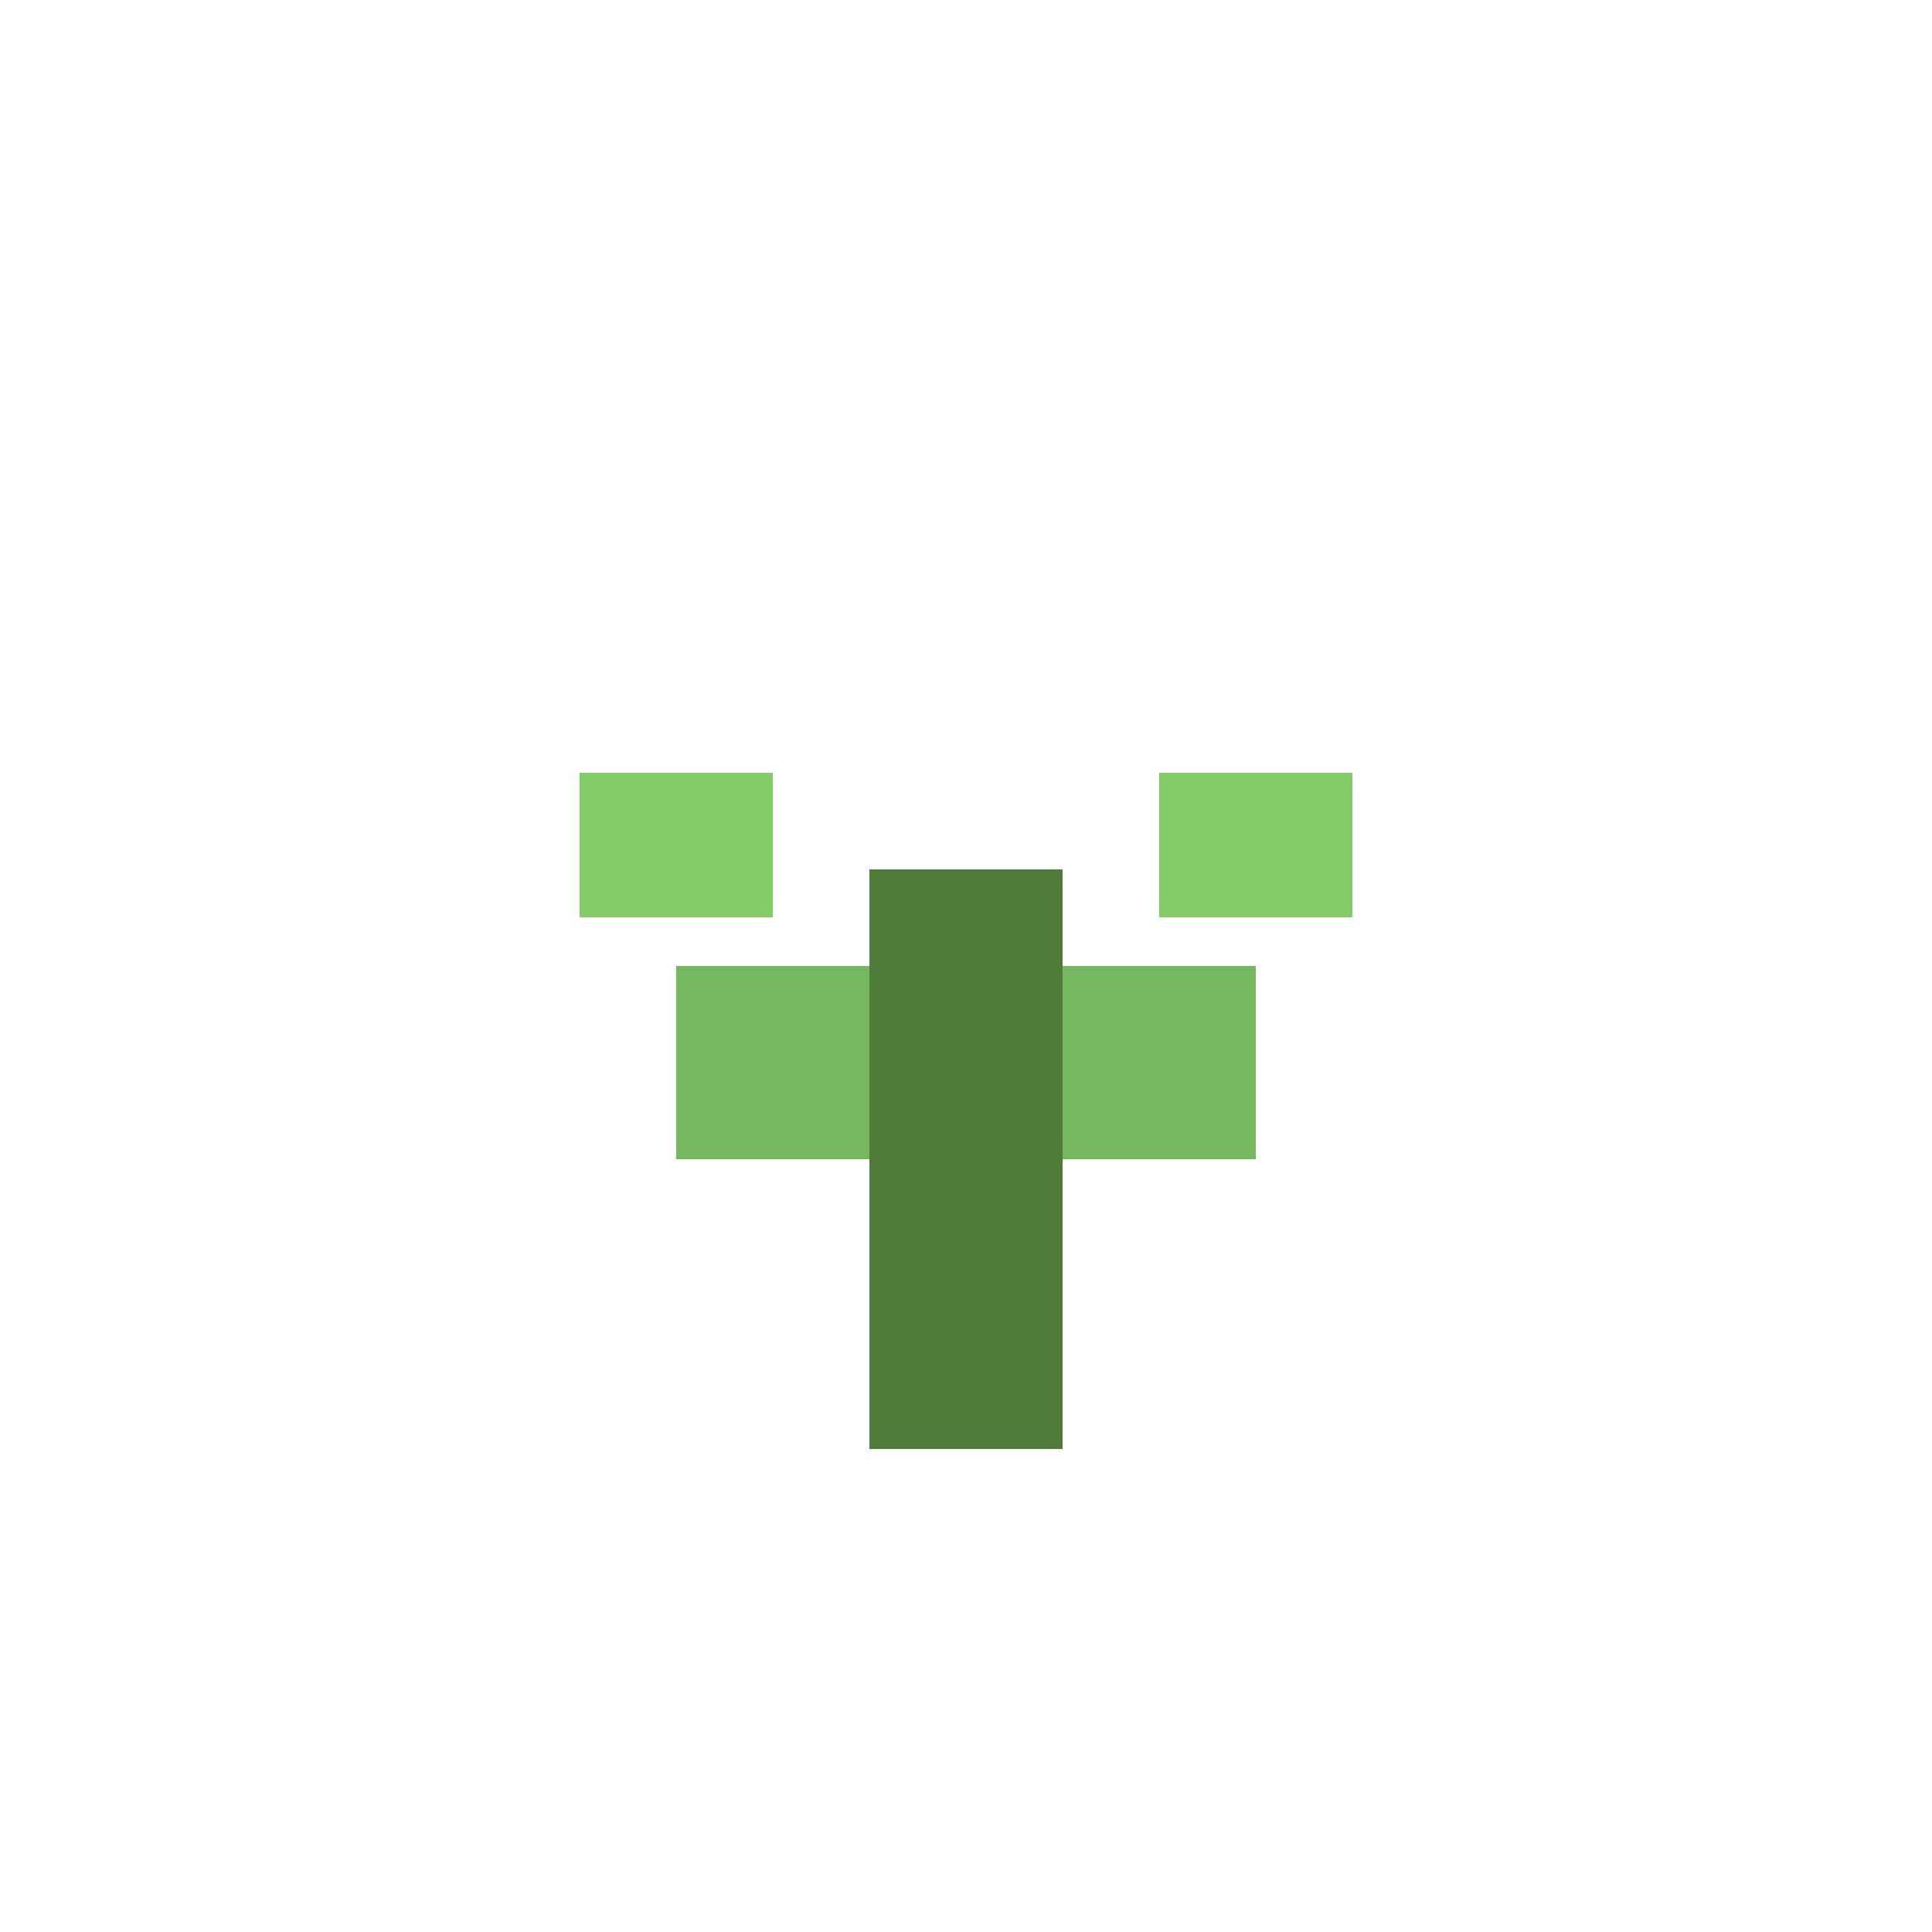
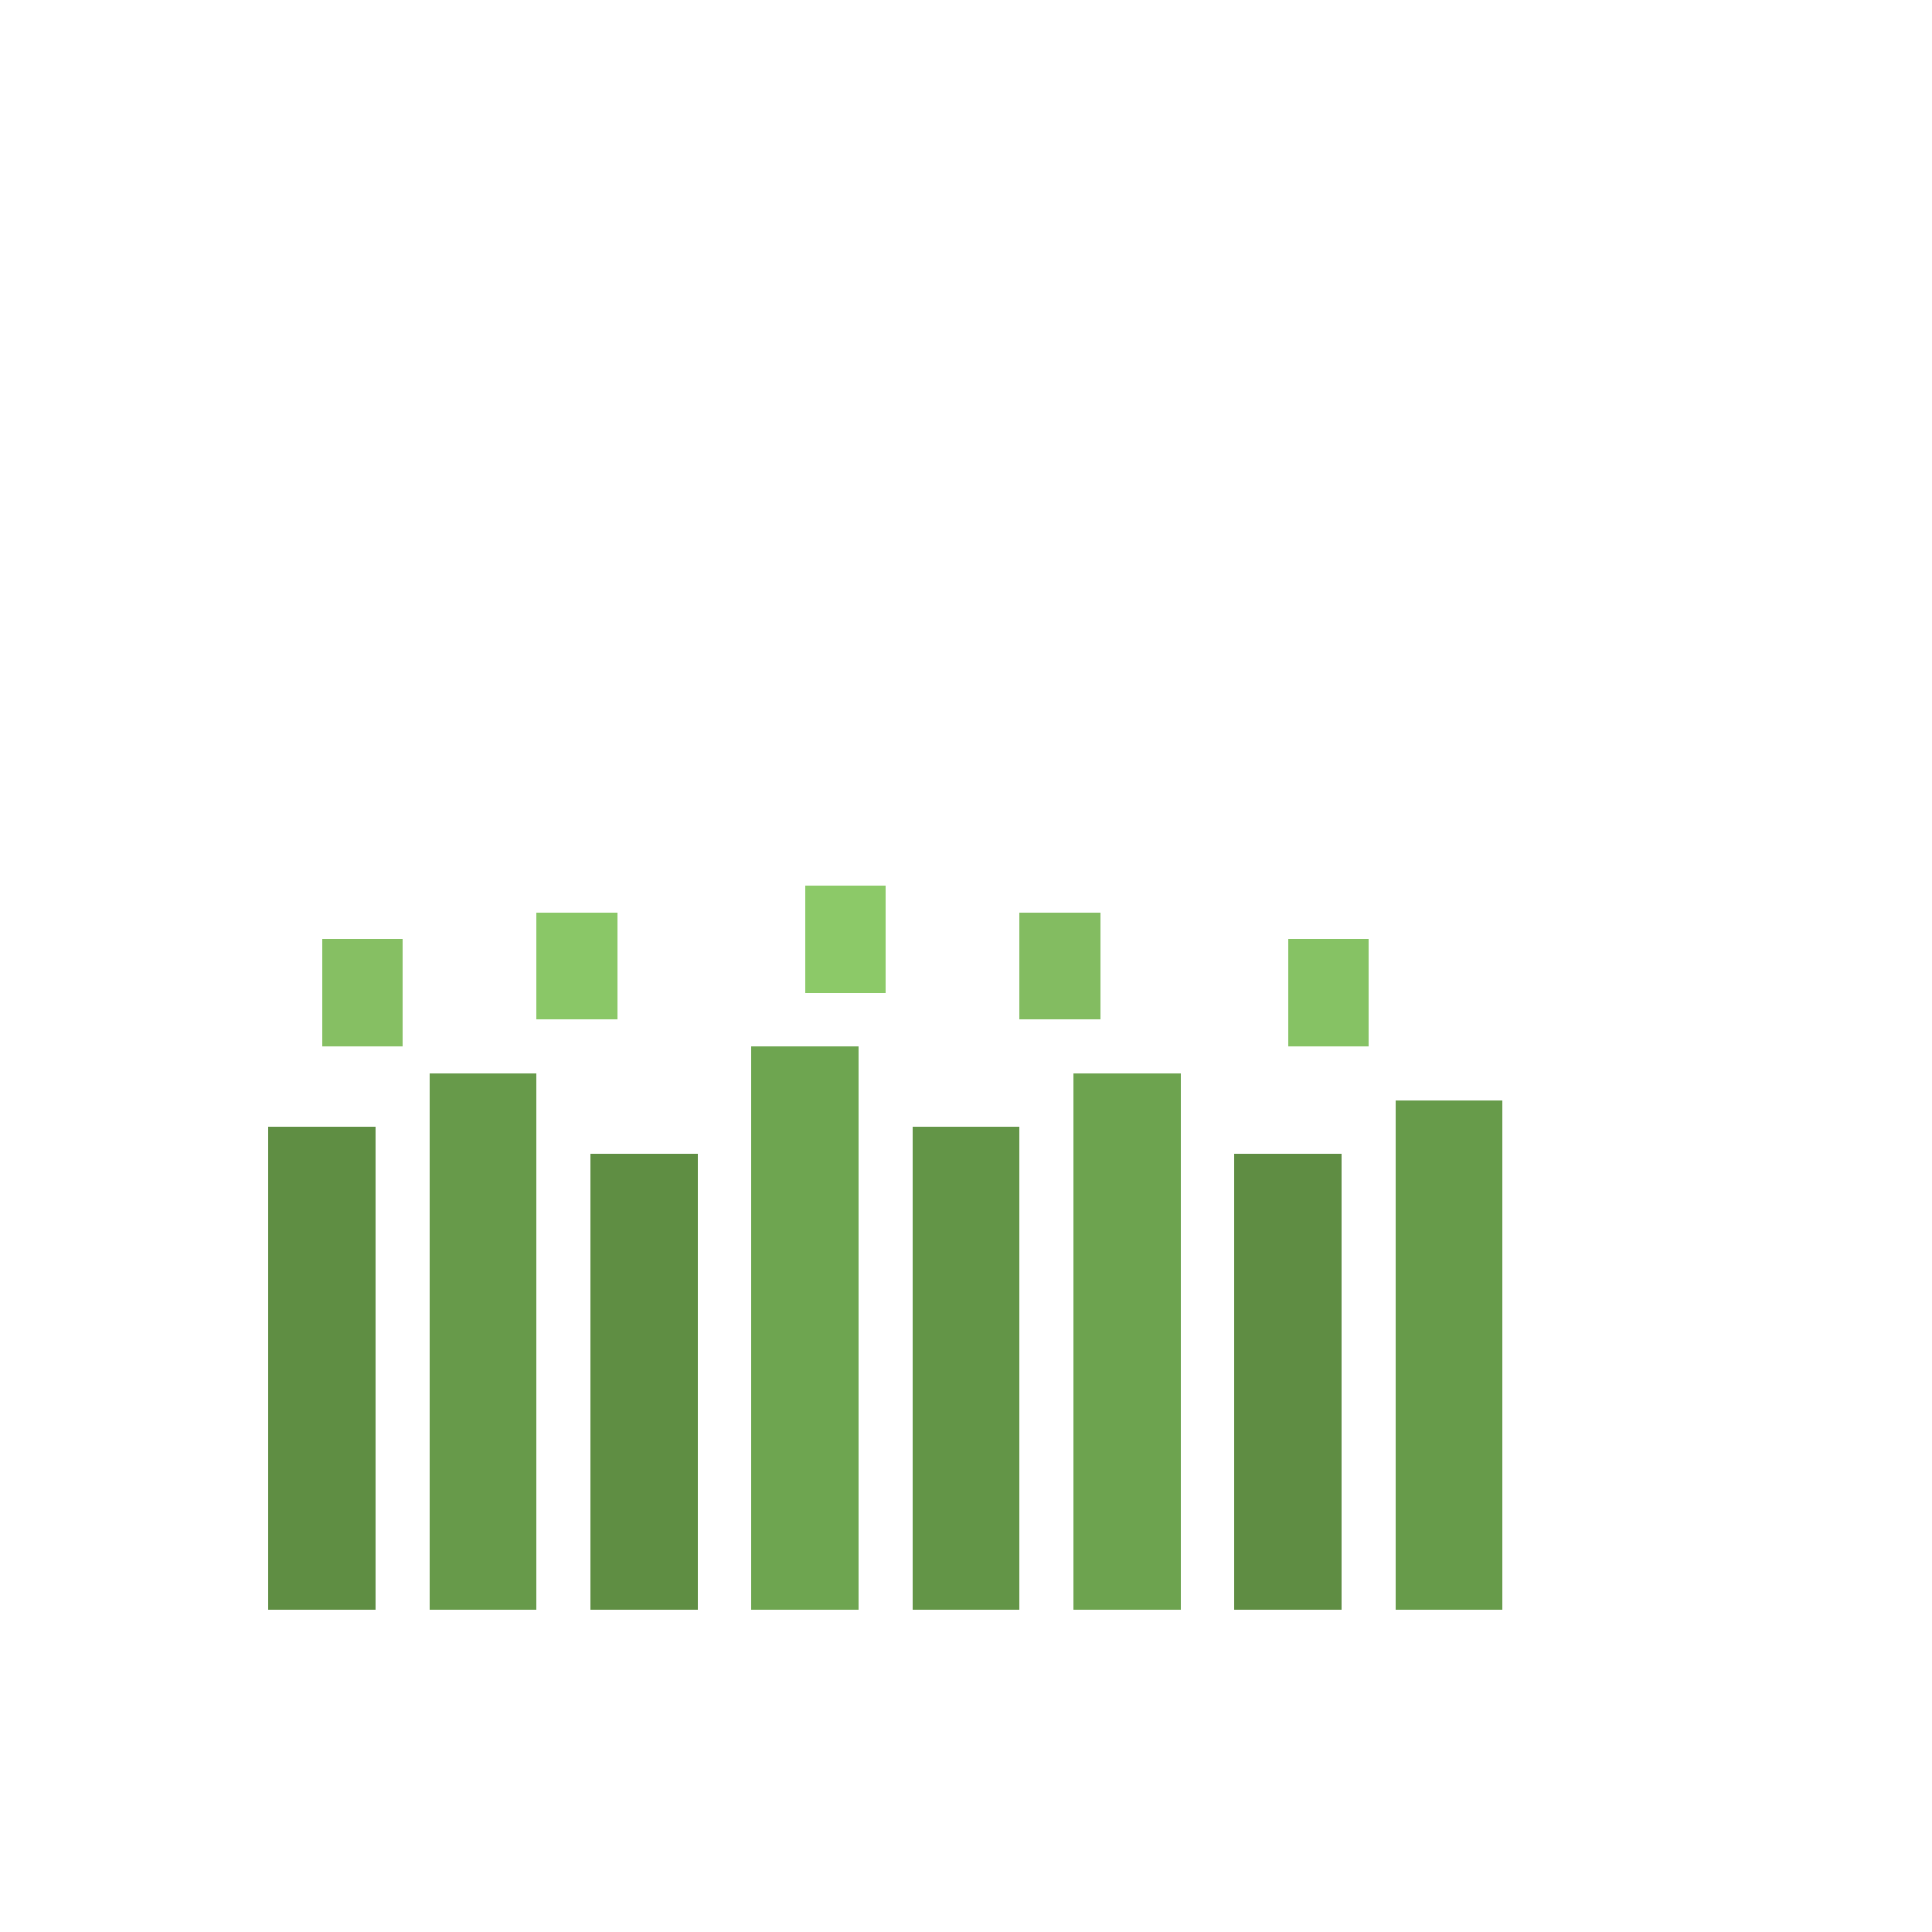
- <svg xmlns="http://www.w3.org/2000/svg" width="40" height="40" viewBox="0 0 40 40" shape-rendering="crispEdges">
-   <rect x="18" y="18" width="4" height="12" fill="#4f7d39" />
-   <rect x="14" y="20" width="4" height="4" fill="#75b85e" />
-   <rect x="22" y="20" width="4" height="4" fill="#75b85e" />
-   <rect x="12" y="16" width="4" height="3" fill="#83cb67" />
-   <rect x="24" y="16" width="4" height="3" fill="#83cb67" />
+ <svg xmlns="http://www.w3.org/2000/svg" width="72" height="72" viewBox="0 0 72 72" shape-rendering="crispEdges">
+   <rect width="72" height="72" fill="none" />
+   <rect x="10" y="42" width="4" height="18" fill="#5f8e43" />
+   <rect x="16" y="40" width="4" height="20" fill="#679a4a" />
+   <rect x="22" y="43" width="4" height="17" fill="#5f8e43" />
+   <rect x="28" y="39" width="4" height="21" fill="#6ea550" />
+   <rect x="34" y="42" width="4" height="18" fill="#639547" />
+   <rect x="40" y="40" width="4" height="20" fill="#6da34f" />
+   <rect x="46" y="43" width="4" height="17" fill="#5f8d43" />
+   <rect x="52" y="41" width="4" height="19" fill="#679b4a" />
+   <rect x="12" y="35" width="3" height="4" fill="#86bf63" />
+   <rect x="20" y="34" width="3" height="4" fill="#8ac767" />
+   <rect x="30" y="33" width="3" height="4" fill="#8cc968" />
+   <rect x="38" y="34" width="3" height="4" fill="#83bc61" />
+   <rect x="48" y="35" width="3" height="4" fill="#86c264" />
</svg>
